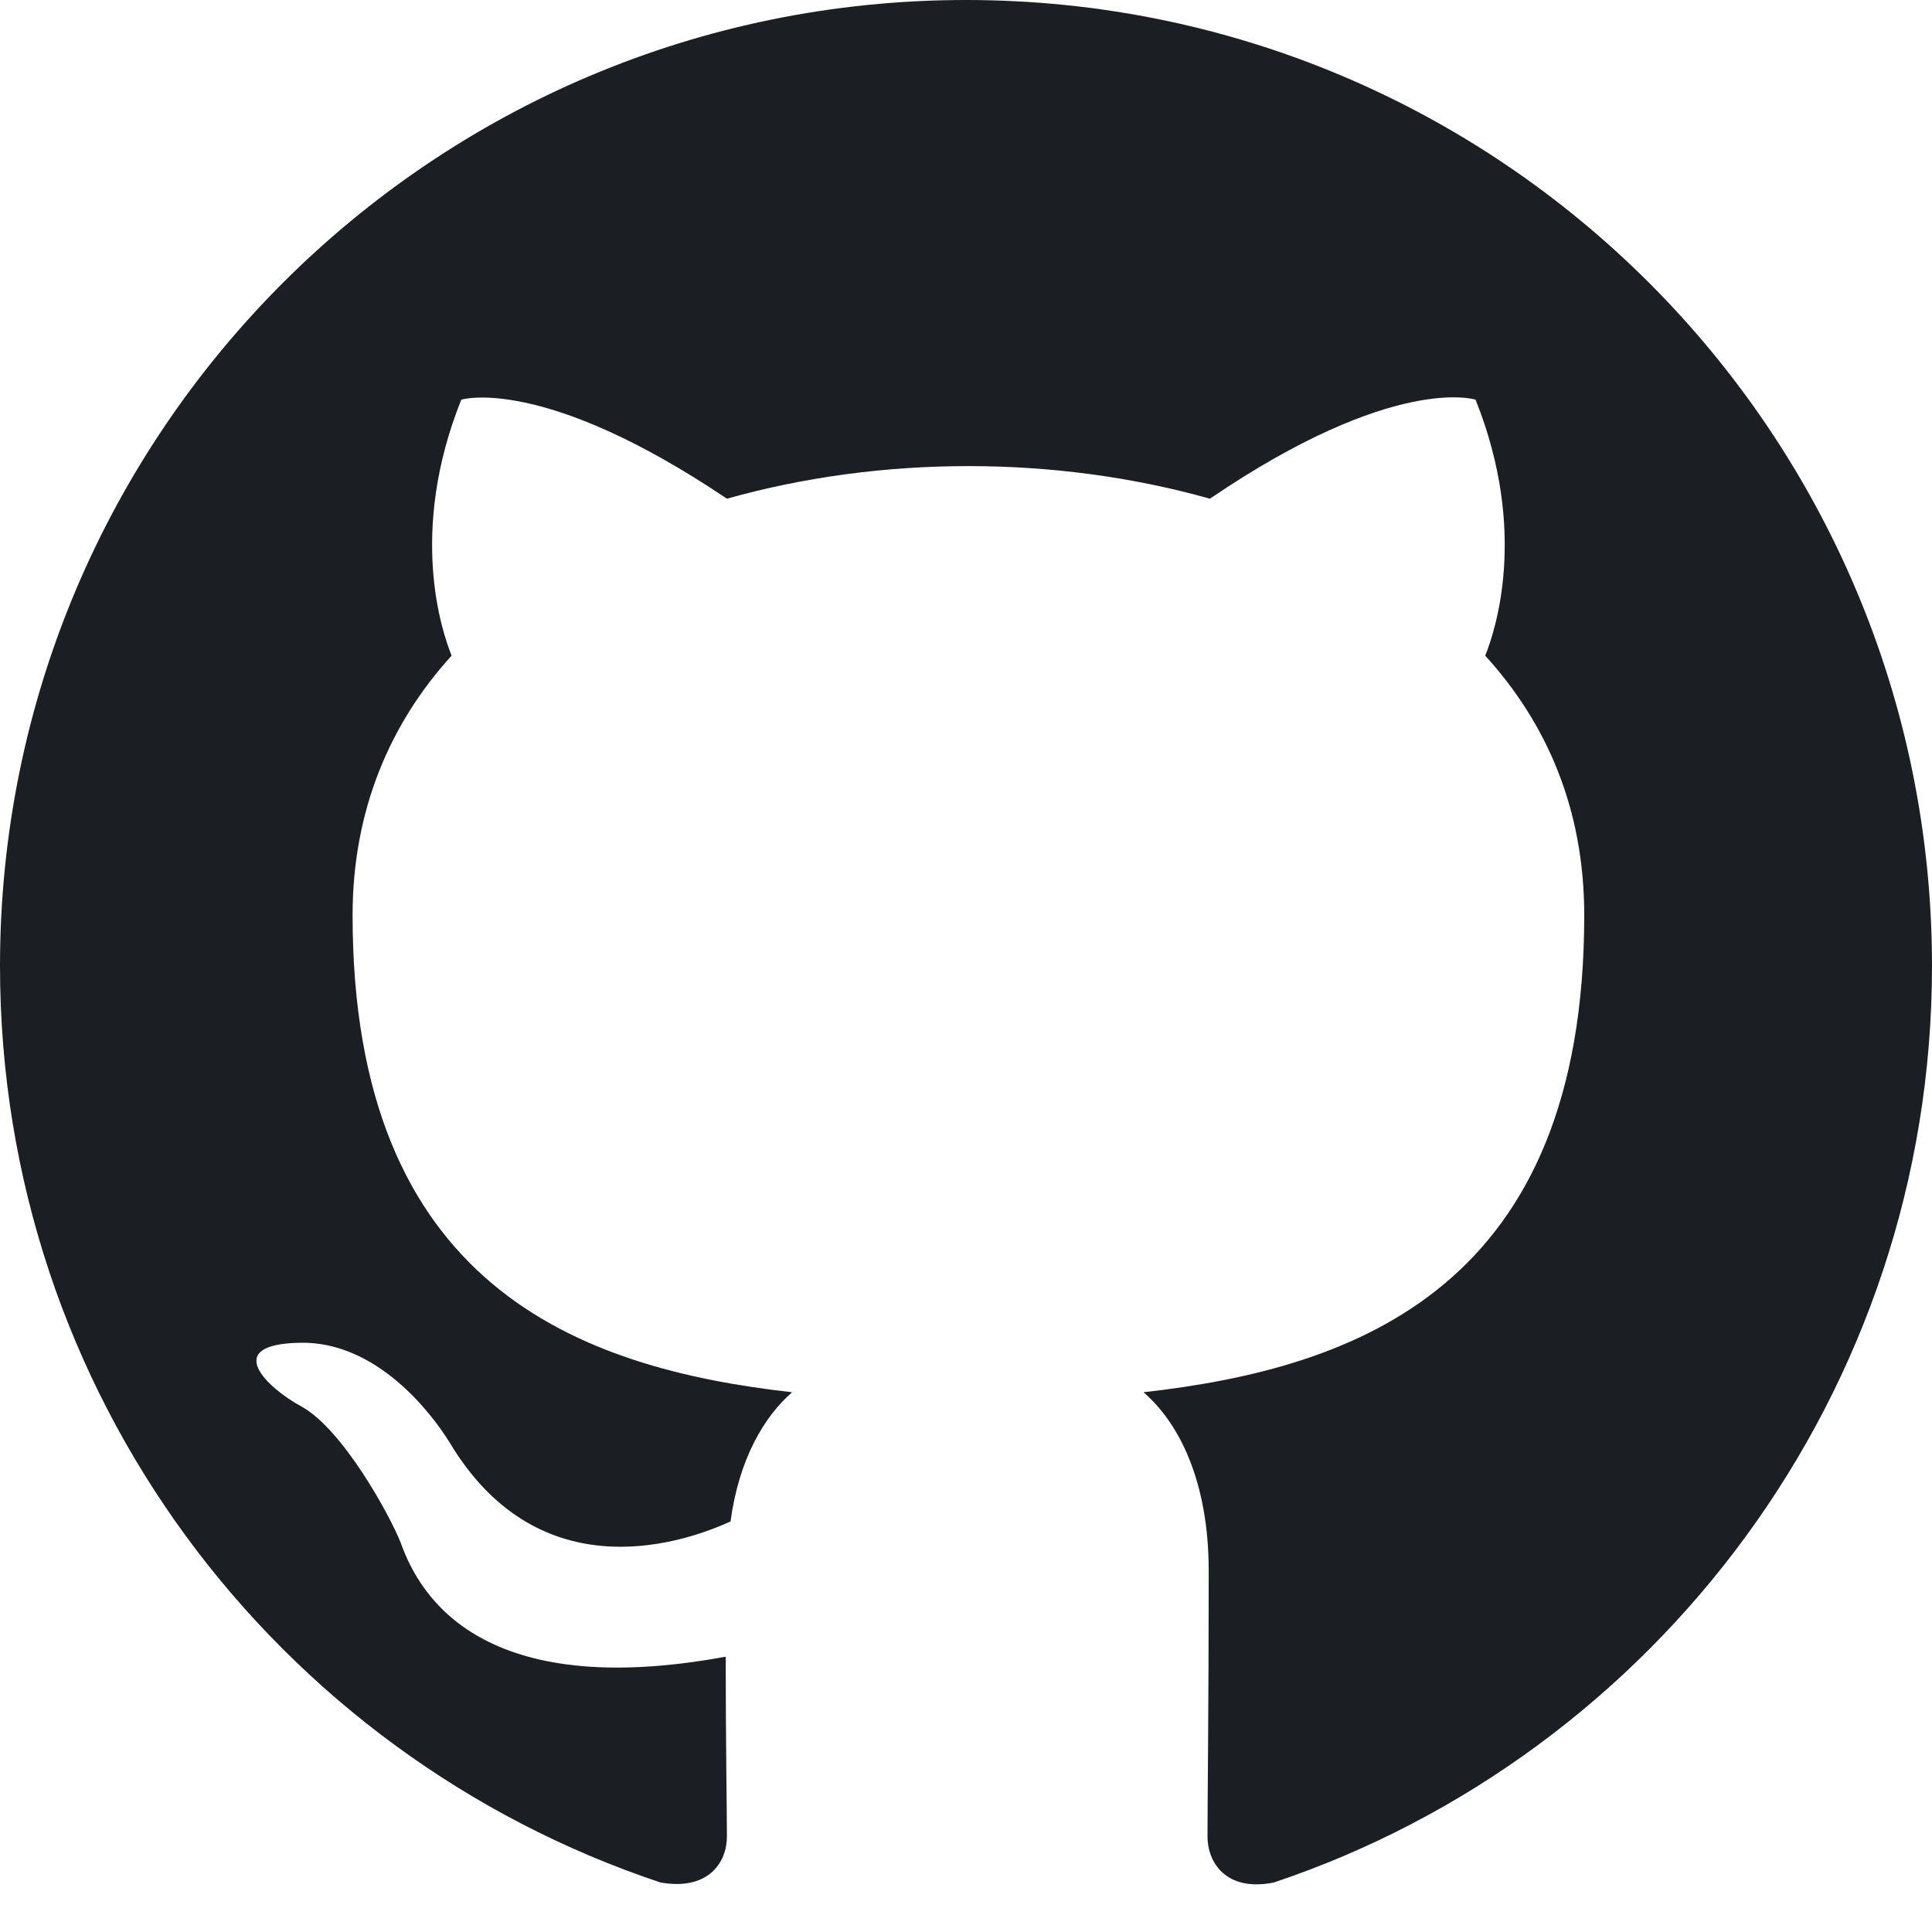
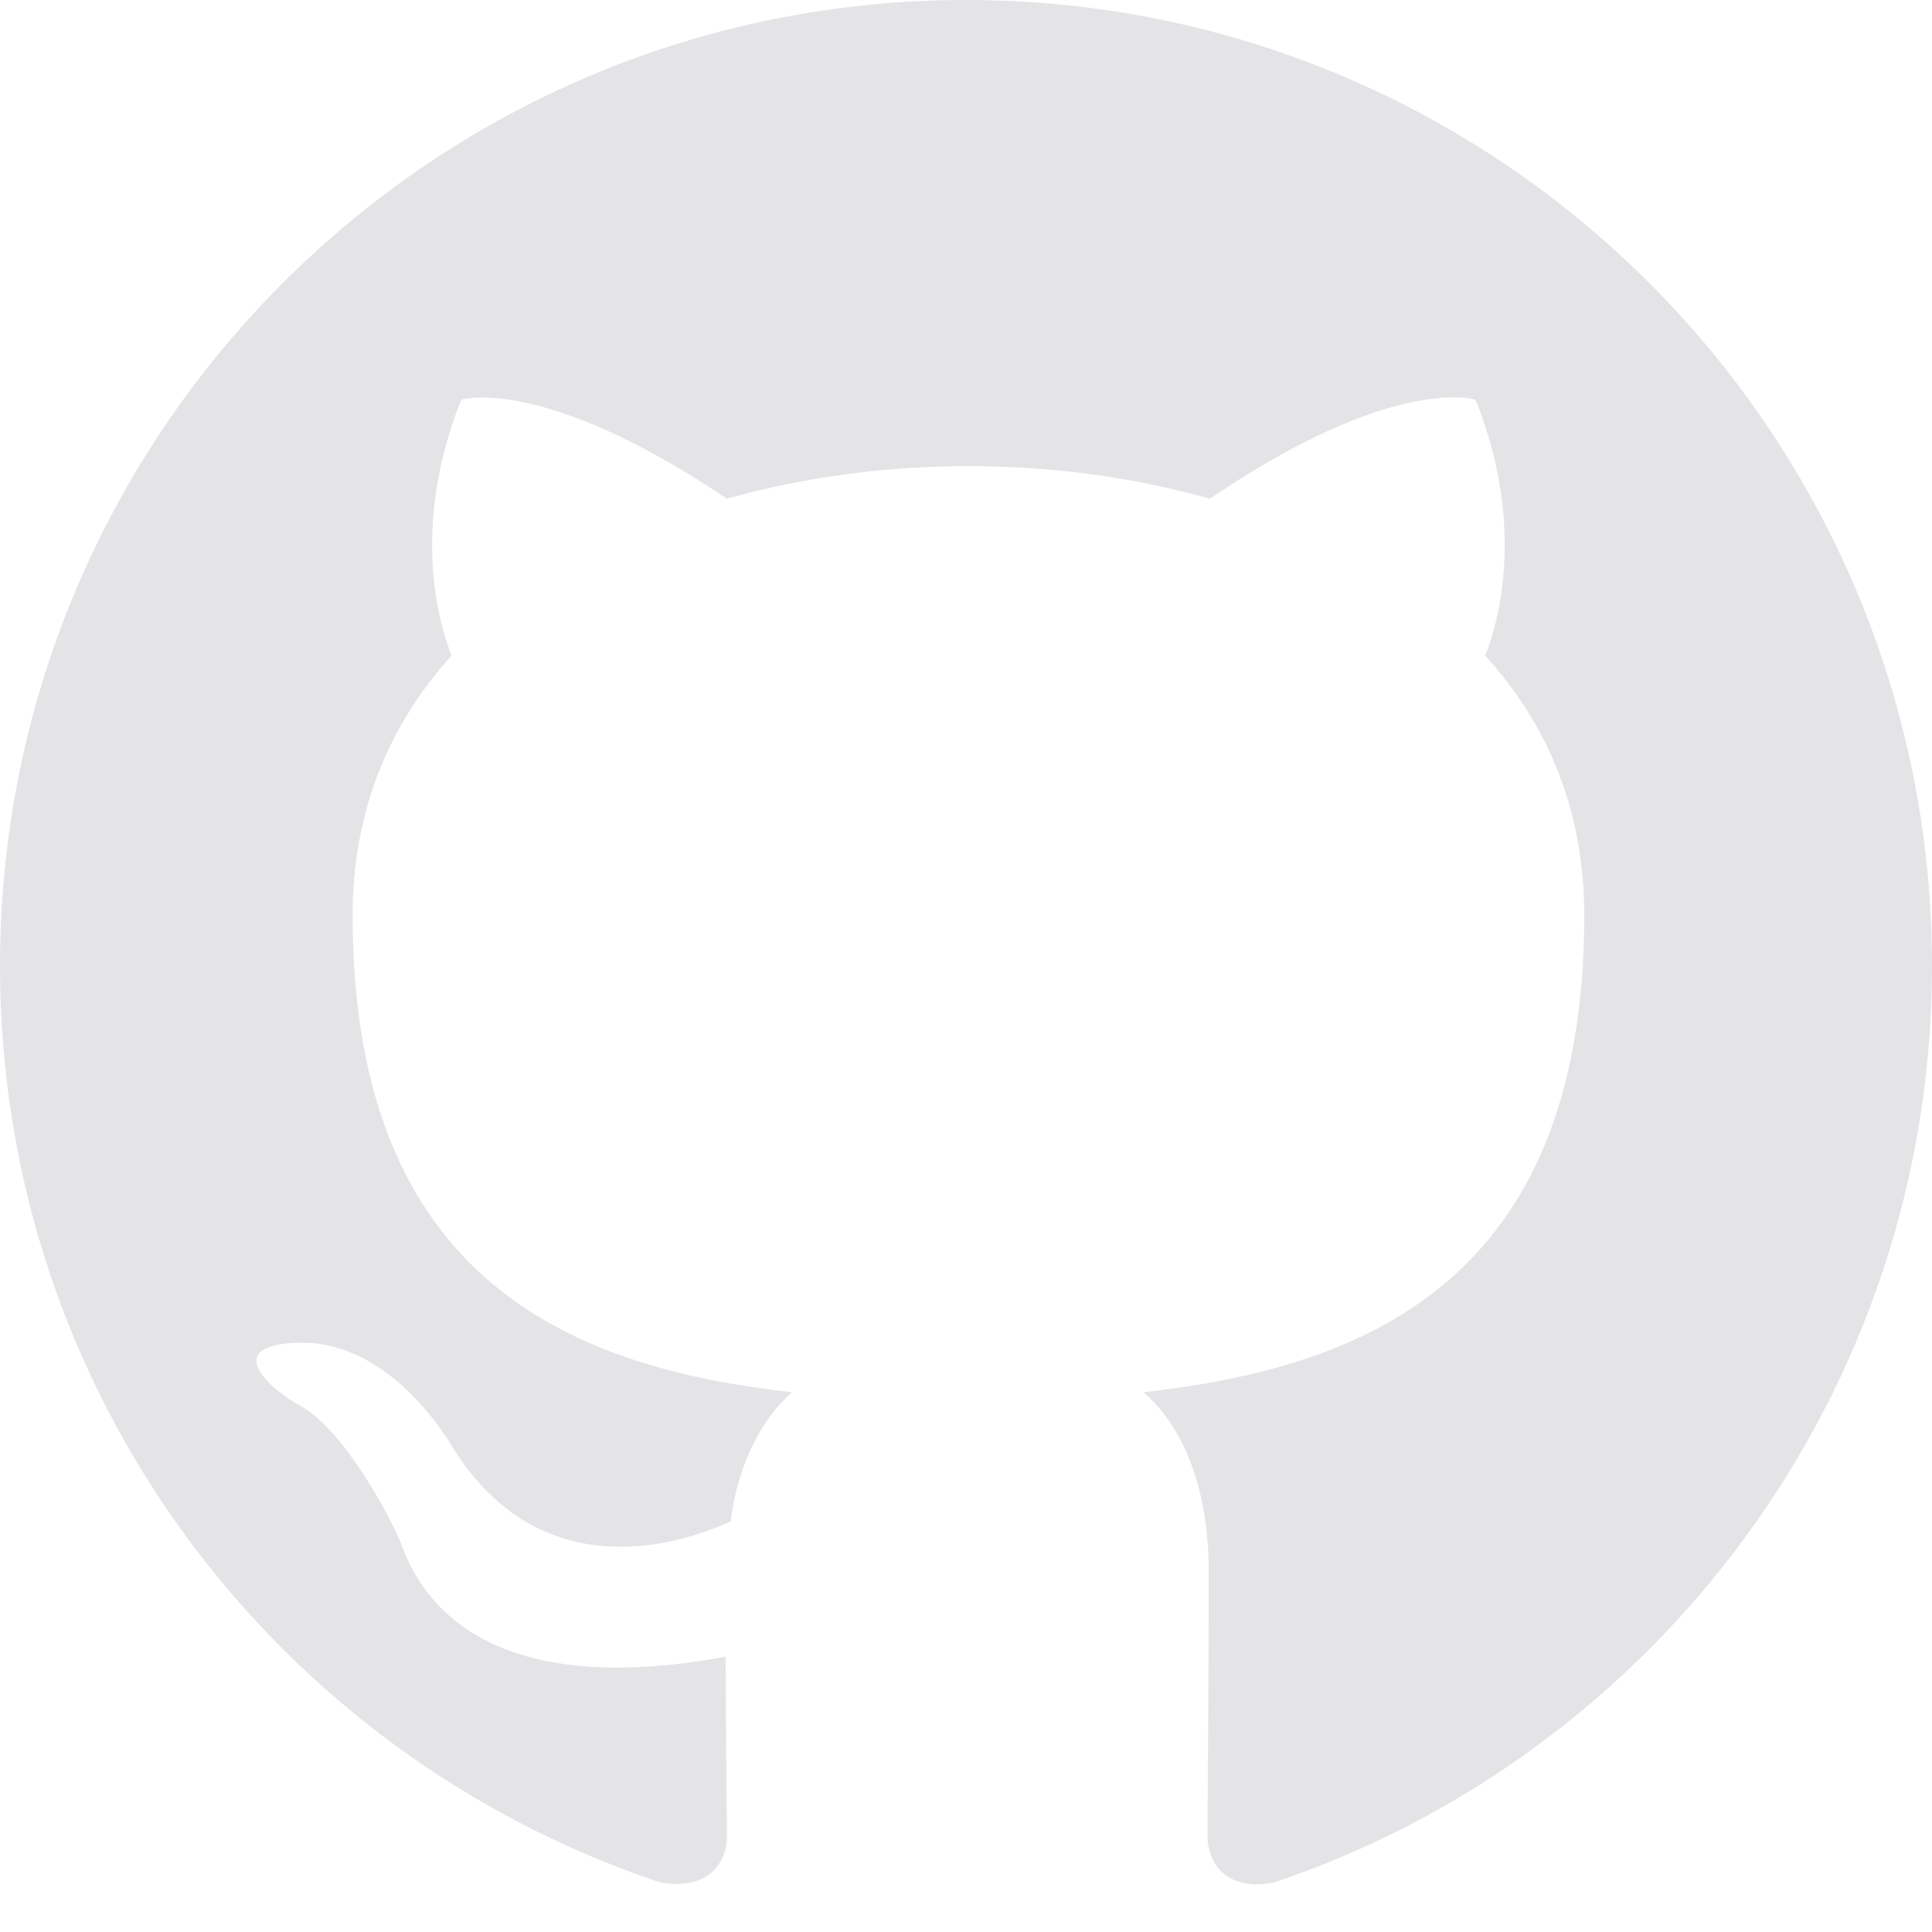
- <svg xmlns="http://www.w3.org/2000/svg" width="1024" height="1024" viewBox="0 0 1024 1024" fill="none">
-   <path fill-rule="evenodd" clip-rule="evenodd" d="M8 0C3.58 0 0 3.58 0 8C0 11.54 2.29 14.53 5.47 15.59C5.87 15.66 6.02 15.42 6.02 15.21C6.02 15.02 6.01 14.39 6.01 13.72C4 14.09 3.48 13.23 3.32 12.78C3.23 12.55 2.84 11.84 2.5 11.65C2.22 11.5 1.82 11.13 2.49 11.12C3.12 11.11 3.57 11.7 3.72 11.94C4.44 13.15 5.59 12.81 6.05 12.6C6.12 12.08 6.33 11.73 6.56 11.53C4.78 11.33 2.92 10.64 2.92 7.58C2.92 6.71 3.23 5.99 3.74 5.43C3.66 5.23 3.38 4.41 3.82 3.31C3.82 3.31 4.49 3.1 6.02 4.13C6.66 3.95 7.34 3.86 8.02 3.86C8.7 3.86 9.38 3.95 10.02 4.13C11.55 3.09 12.22 3.31 12.22 3.31C12.66 4.41 12.38 5.23 12.3 5.43C12.81 5.99 13.12 6.7 13.12 7.58C13.12 10.65 11.25 11.33 9.47 11.53C9.76 11.78 10.01 12.26 10.01 13.01C10.01 14.08 10 14.94 10 15.21C10 15.42 10.15 15.67 10.55 15.59C13.71 14.53 16 11.53 16 8C16 3.58 12.42 0 8 0Z" transform="scale(64)" fill="#1B1F23" />
+ <svg xmlns="http://www.w3.org/2000/svg" viewBox="0 0 1024 1024" fill="none">
+   <path fill-rule="evenodd" clip-rule="evenodd" d="M8 0C3.58 0 0 3.58 0 8C0 11.54 2.29 14.53 5.47 15.59C5.87 15.66 6.02 15.42 6.02 15.21C6.02 15.02 6.01 14.39 6.01 13.72C4 14.09 3.48 13.23 3.32 12.78C3.23 12.55 2.84 11.84 2.5 11.65C2.22 11.5 1.82 11.13 2.49 11.12C3.12 11.11 3.57 11.7 3.72 11.94C4.44 13.15 5.59 12.81 6.05 12.6C6.12 12.08 6.33 11.73 6.56 11.53C4.78 11.33 2.92 10.64 2.92 7.58C2.92 6.71 3.23 5.99 3.74 5.43C3.66 5.23 3.38 4.41 3.82 3.31C3.82 3.31 4.49 3.1 6.02 4.13C6.66 3.95 7.34 3.86 8.02 3.86C8.7 3.86 9.38 3.95 10.02 4.13C11.55 3.09 12.22 3.31 12.22 3.31C12.66 4.41 12.38 5.23 12.3 5.43C12.81 5.99 13.12 6.7 13.12 7.58C13.12 10.65 11.25 11.33 9.47 11.53C9.76 11.78 10.01 12.26 10.01 13.01C10.01 14.08 10 14.94 10 15.21C10 15.42 10.15 15.67 10.55 15.59C13.71 14.53 16 11.53 16 8C16 3.58 12.42 0 8 0Z" transform="scale(64)" fill="rgb(228 228 231)" />
</svg>
